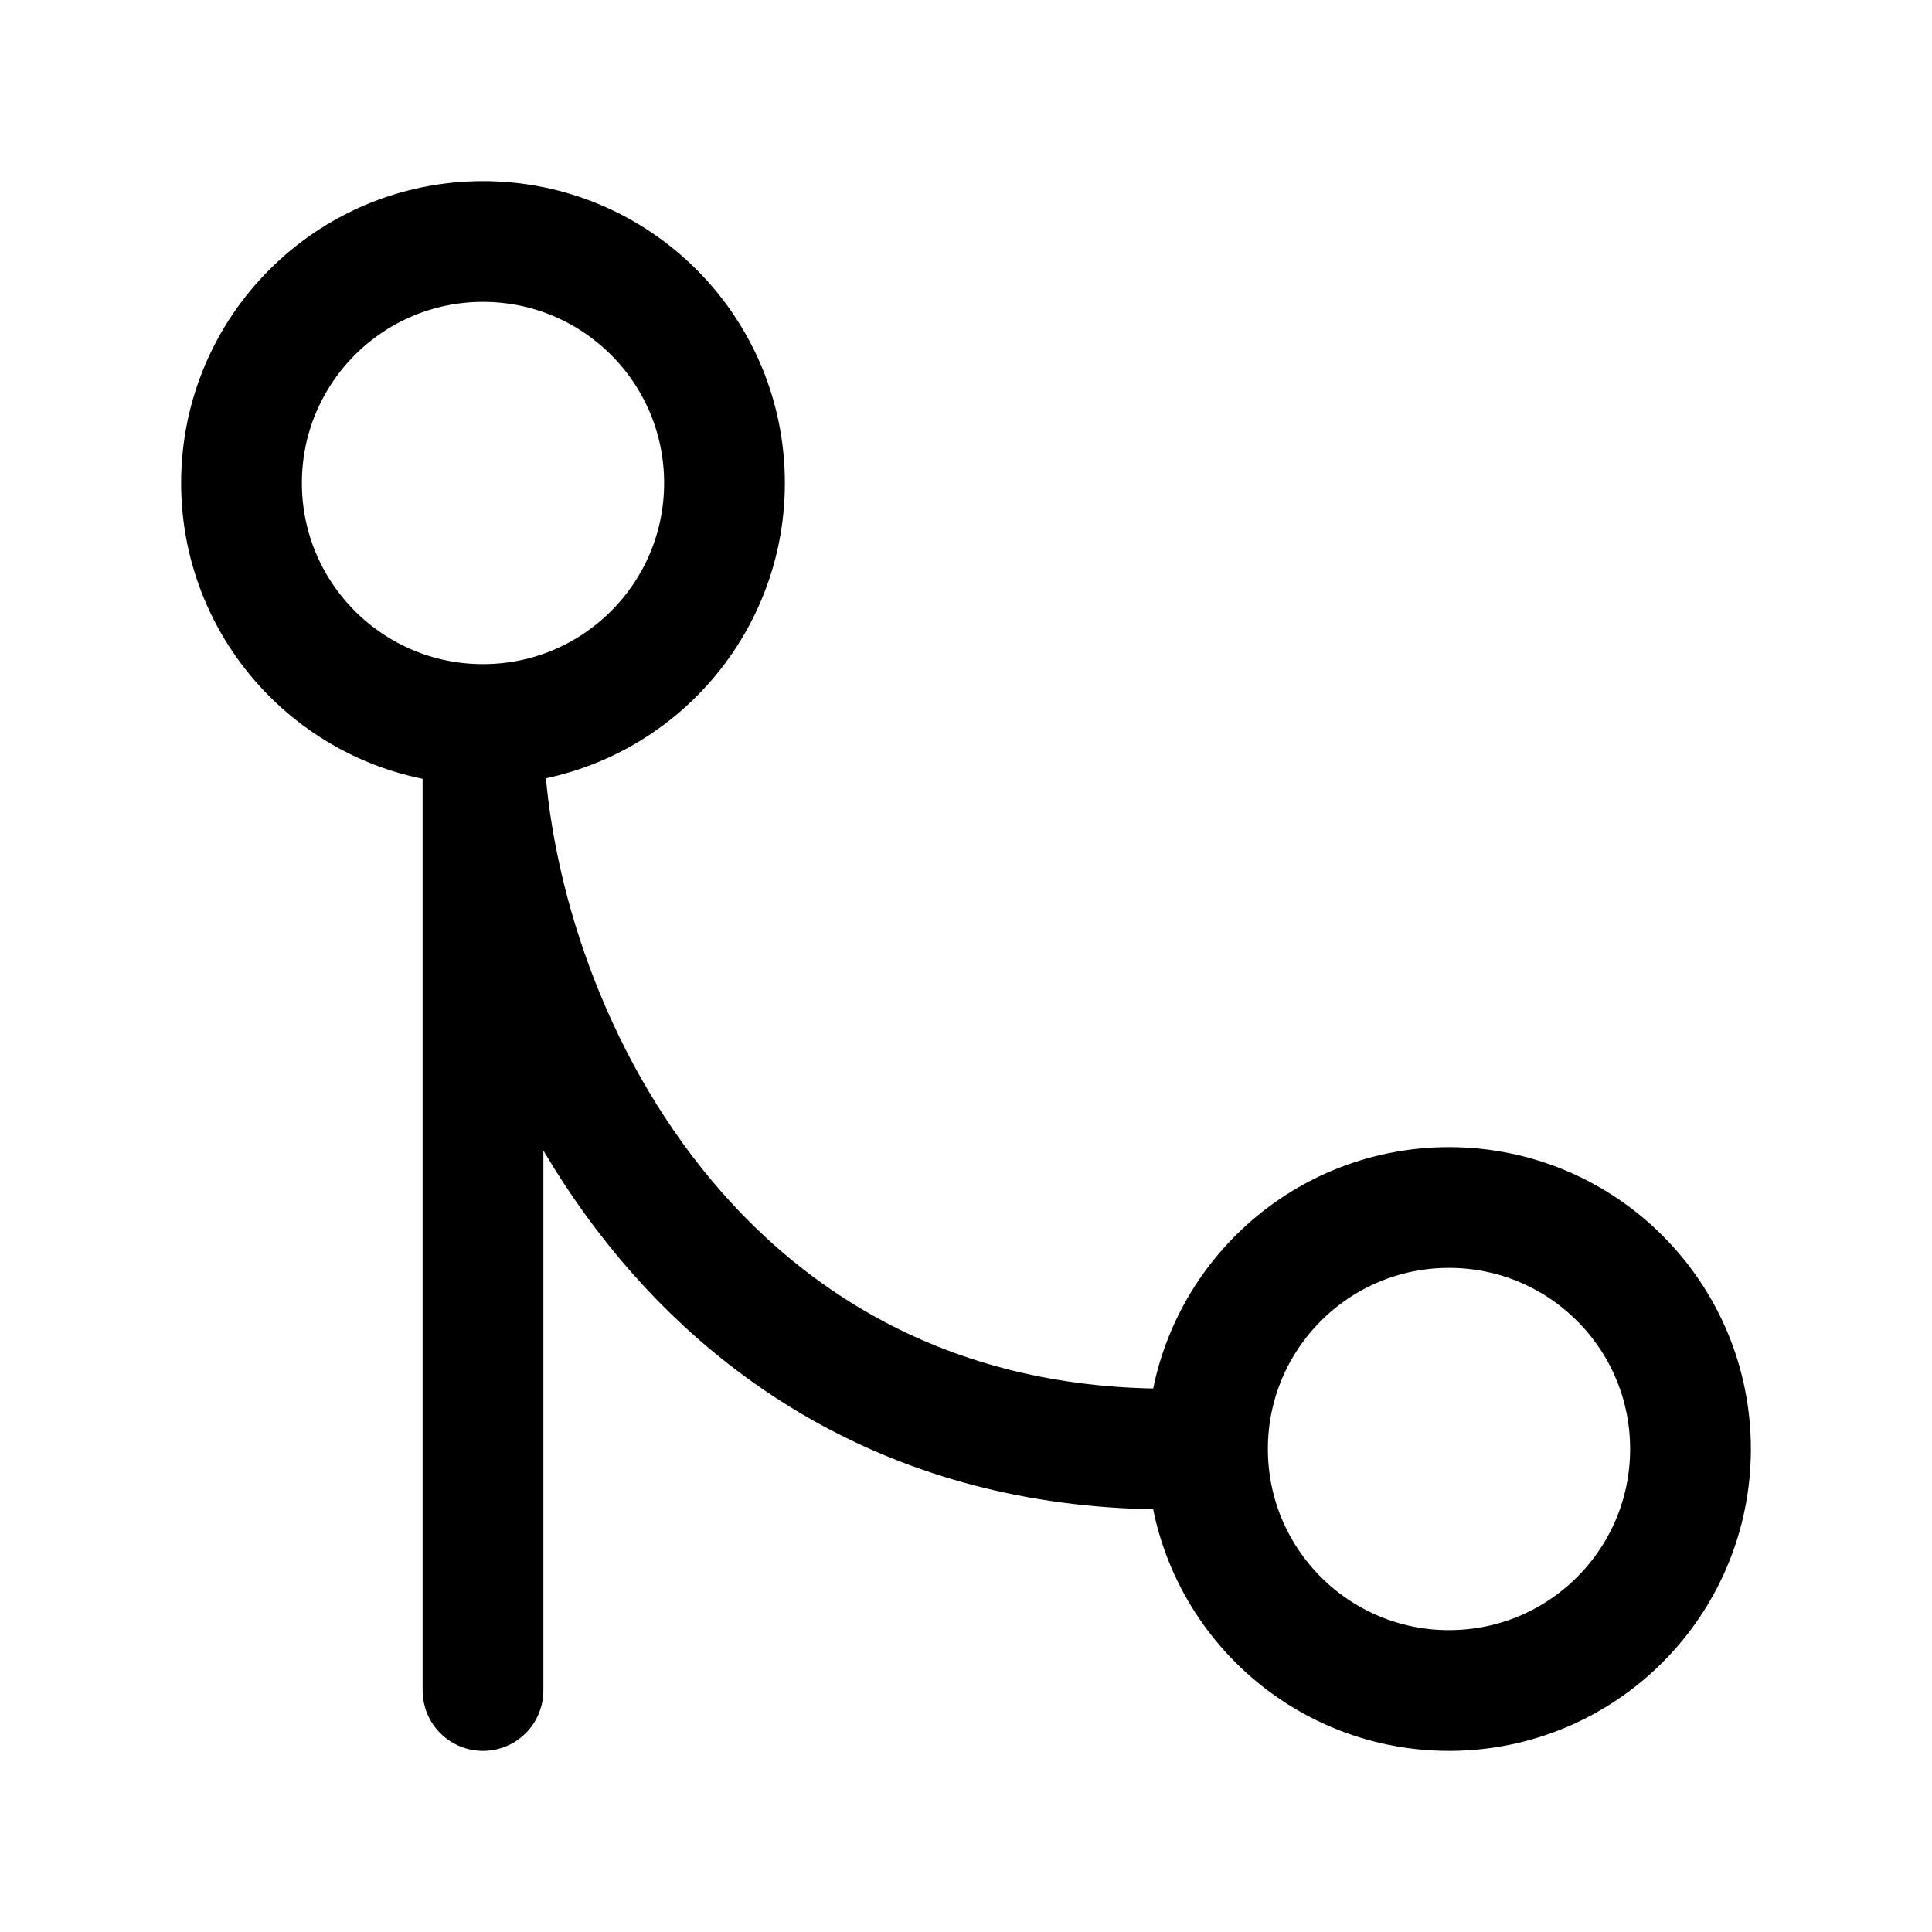
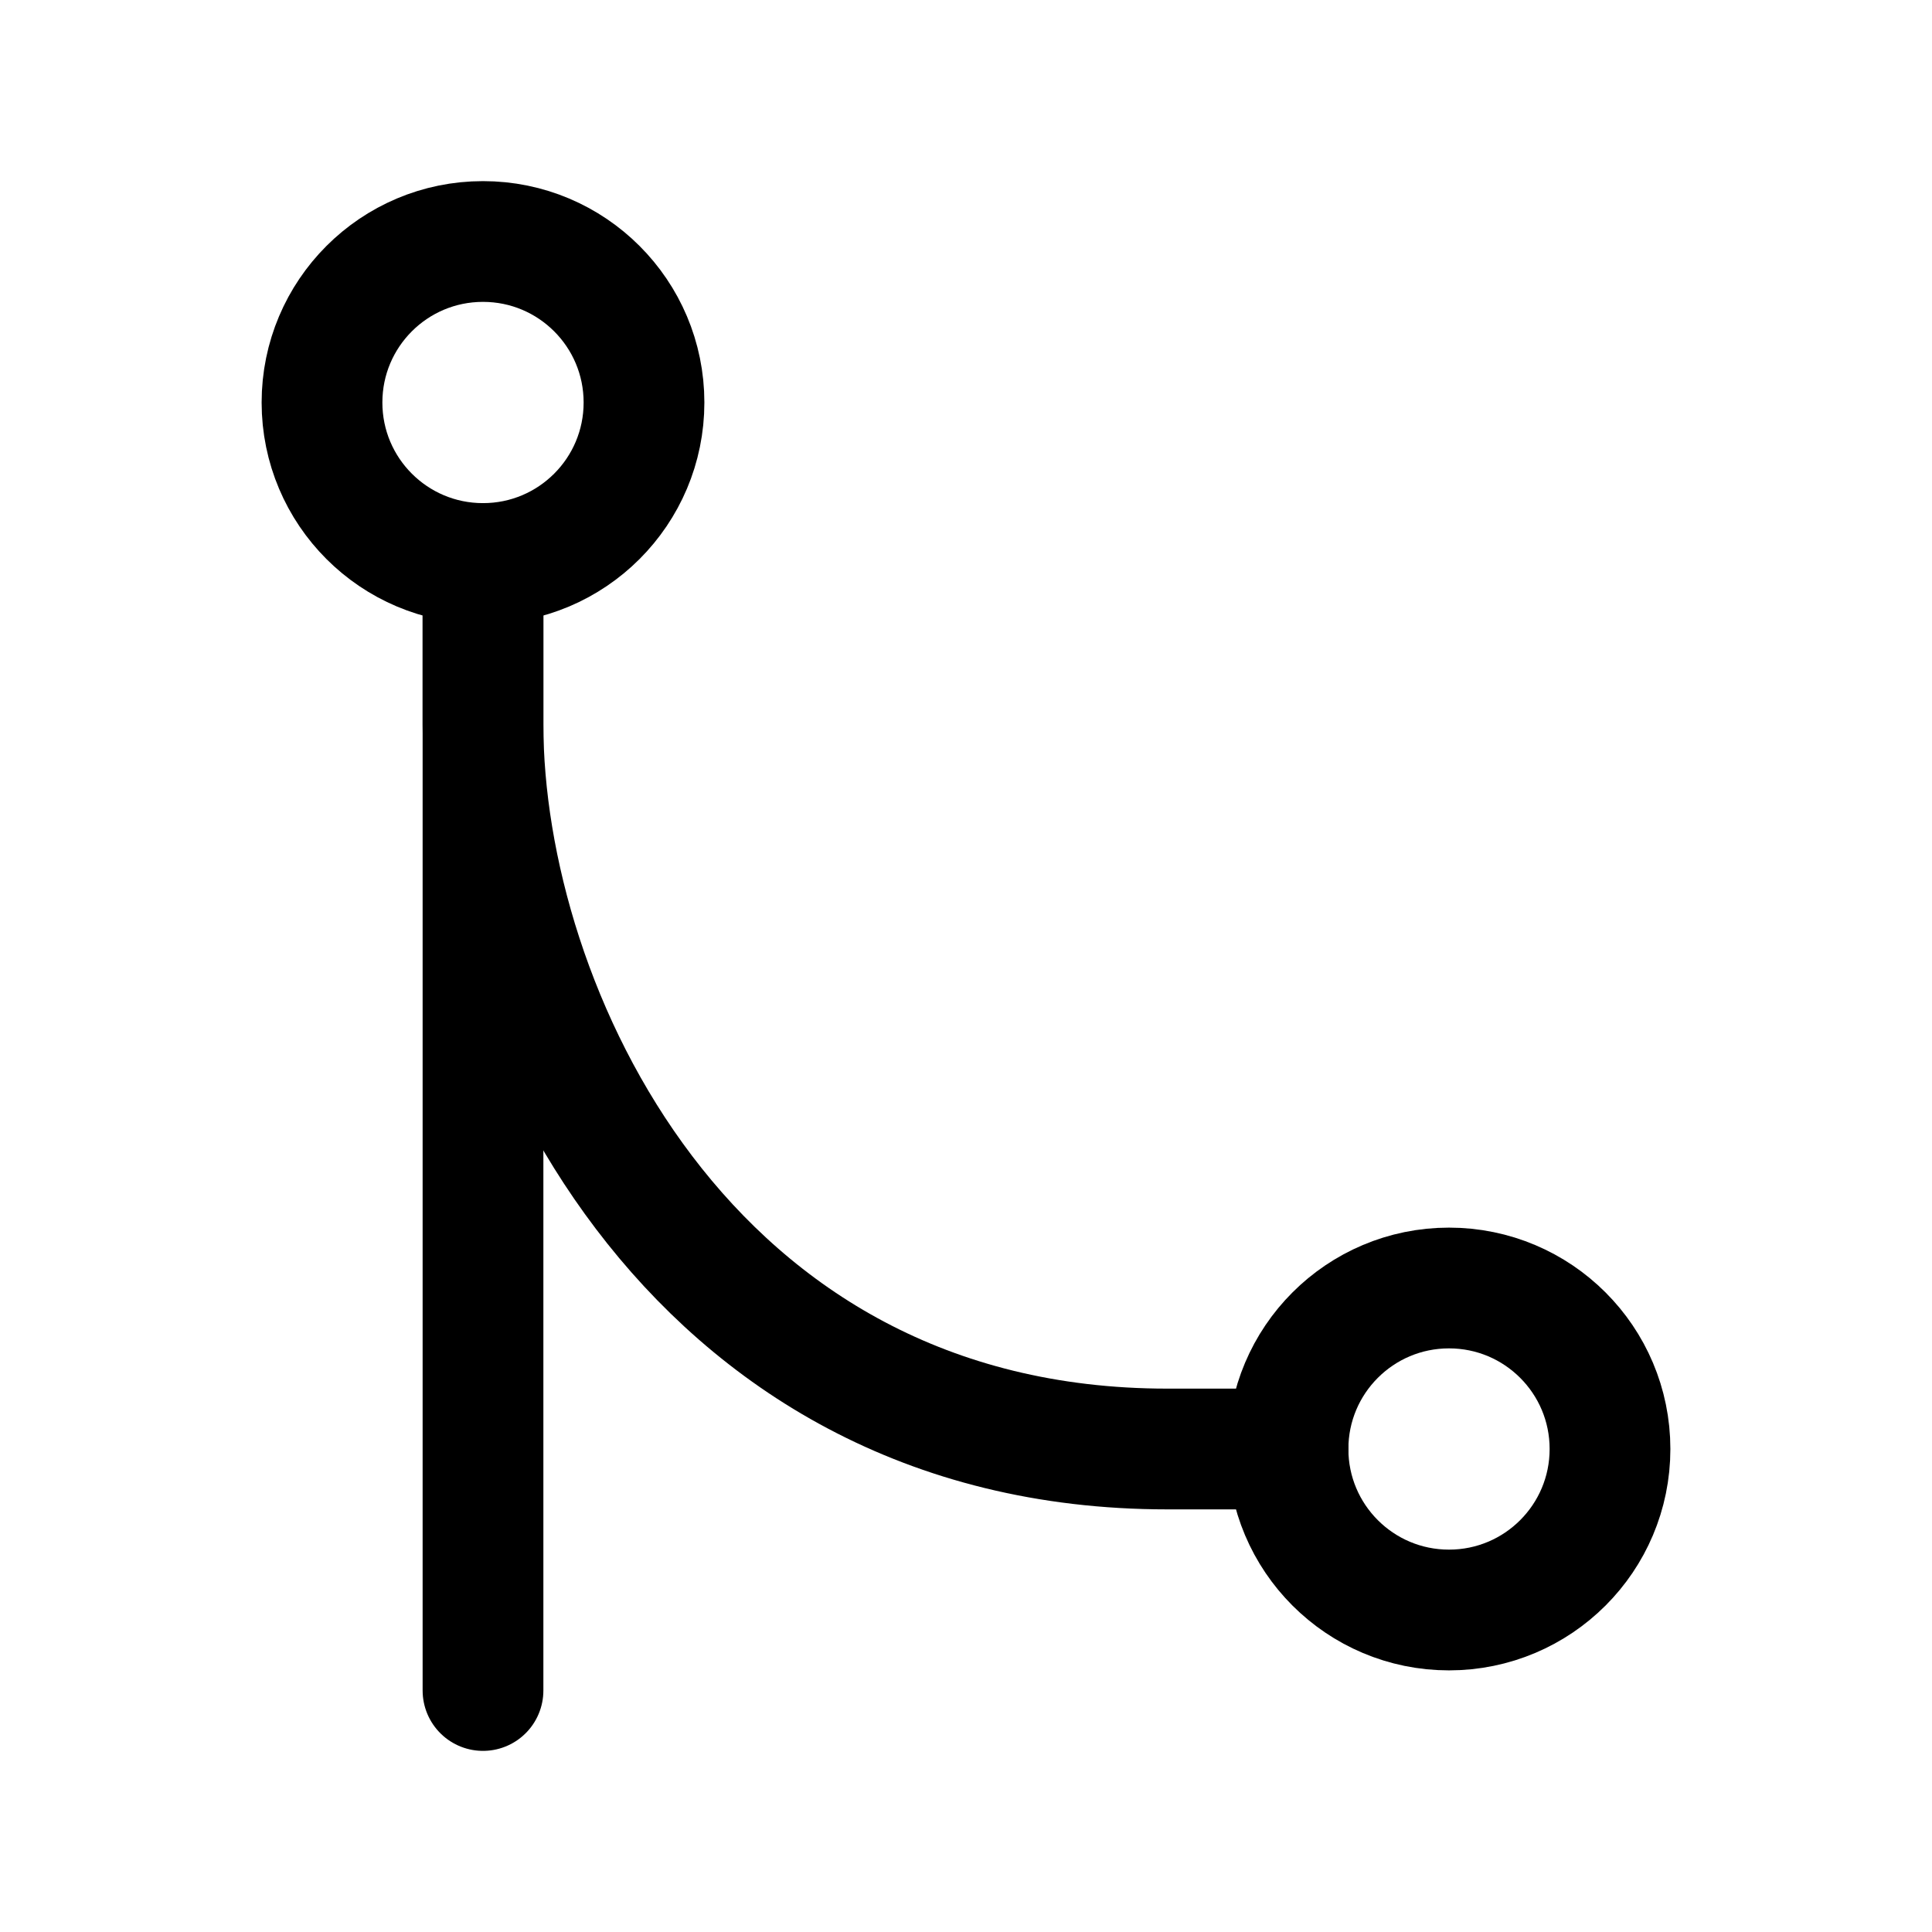
- <svg xmlns="http://www.w3.org/2000/svg" width="24" height="24" stroke-width="1.5" viewBox="0 0 24 24" fill="none">
-   <path d="M18 21C19.657 21 21 19.657 21 18C21 16.343 19.657 15 18 15C16.343 15 15 16.343 15 18C15 19.657 16.343 21 18 21Z" stroke="currentColor" stroke-linecap="round" stroke-linejoin="round" />
-   <path d="M6 9C7.657 9 9 7.657 9 6C9 4.343 7.657 3 6 3C4.343 3 3 4.343 3 6C3 7.657 4.343 9 6 9ZM6 9V21M6 9C6 12.5 8.5 18 14.5 18" stroke="currentColor" stroke-linecap="round" stroke-linejoin="round" />
+ <svg xmlns="http://www.w3.org/2000/svg" width="24" height="24" viewBox="0 0 24 24" stroke-width="1.5" fill="none">
+   <path d="M18 20C19.105 20 20 19.105 20 18C20 16.895 19.105 16 18 16C16.895 16 16 16.895 16 18C16 19.105 16.895 20 18 20Z" stroke="currentColor" stroke-linecap="round" stroke-linejoin="round" />
+   <path d="M6 21V7" stroke="currentColor" stroke-linecap="round" stroke-linejoin="round" />
+   <path d="M6 7V9C6 12.5 8.5 18 14.5 18H16" stroke="currentColor" stroke-linecap="round" stroke-linejoin="round" />
+   <path d="M6 7C7.105 7 8 6.105 8 5C8 3.895 7.105 3 6 3C4.895 3 4 3.895 4 5C4 6.105 4.895 7 6 7Z" stroke="currentColor" stroke-linecap="round" stroke-linejoin="round" />
</svg>
